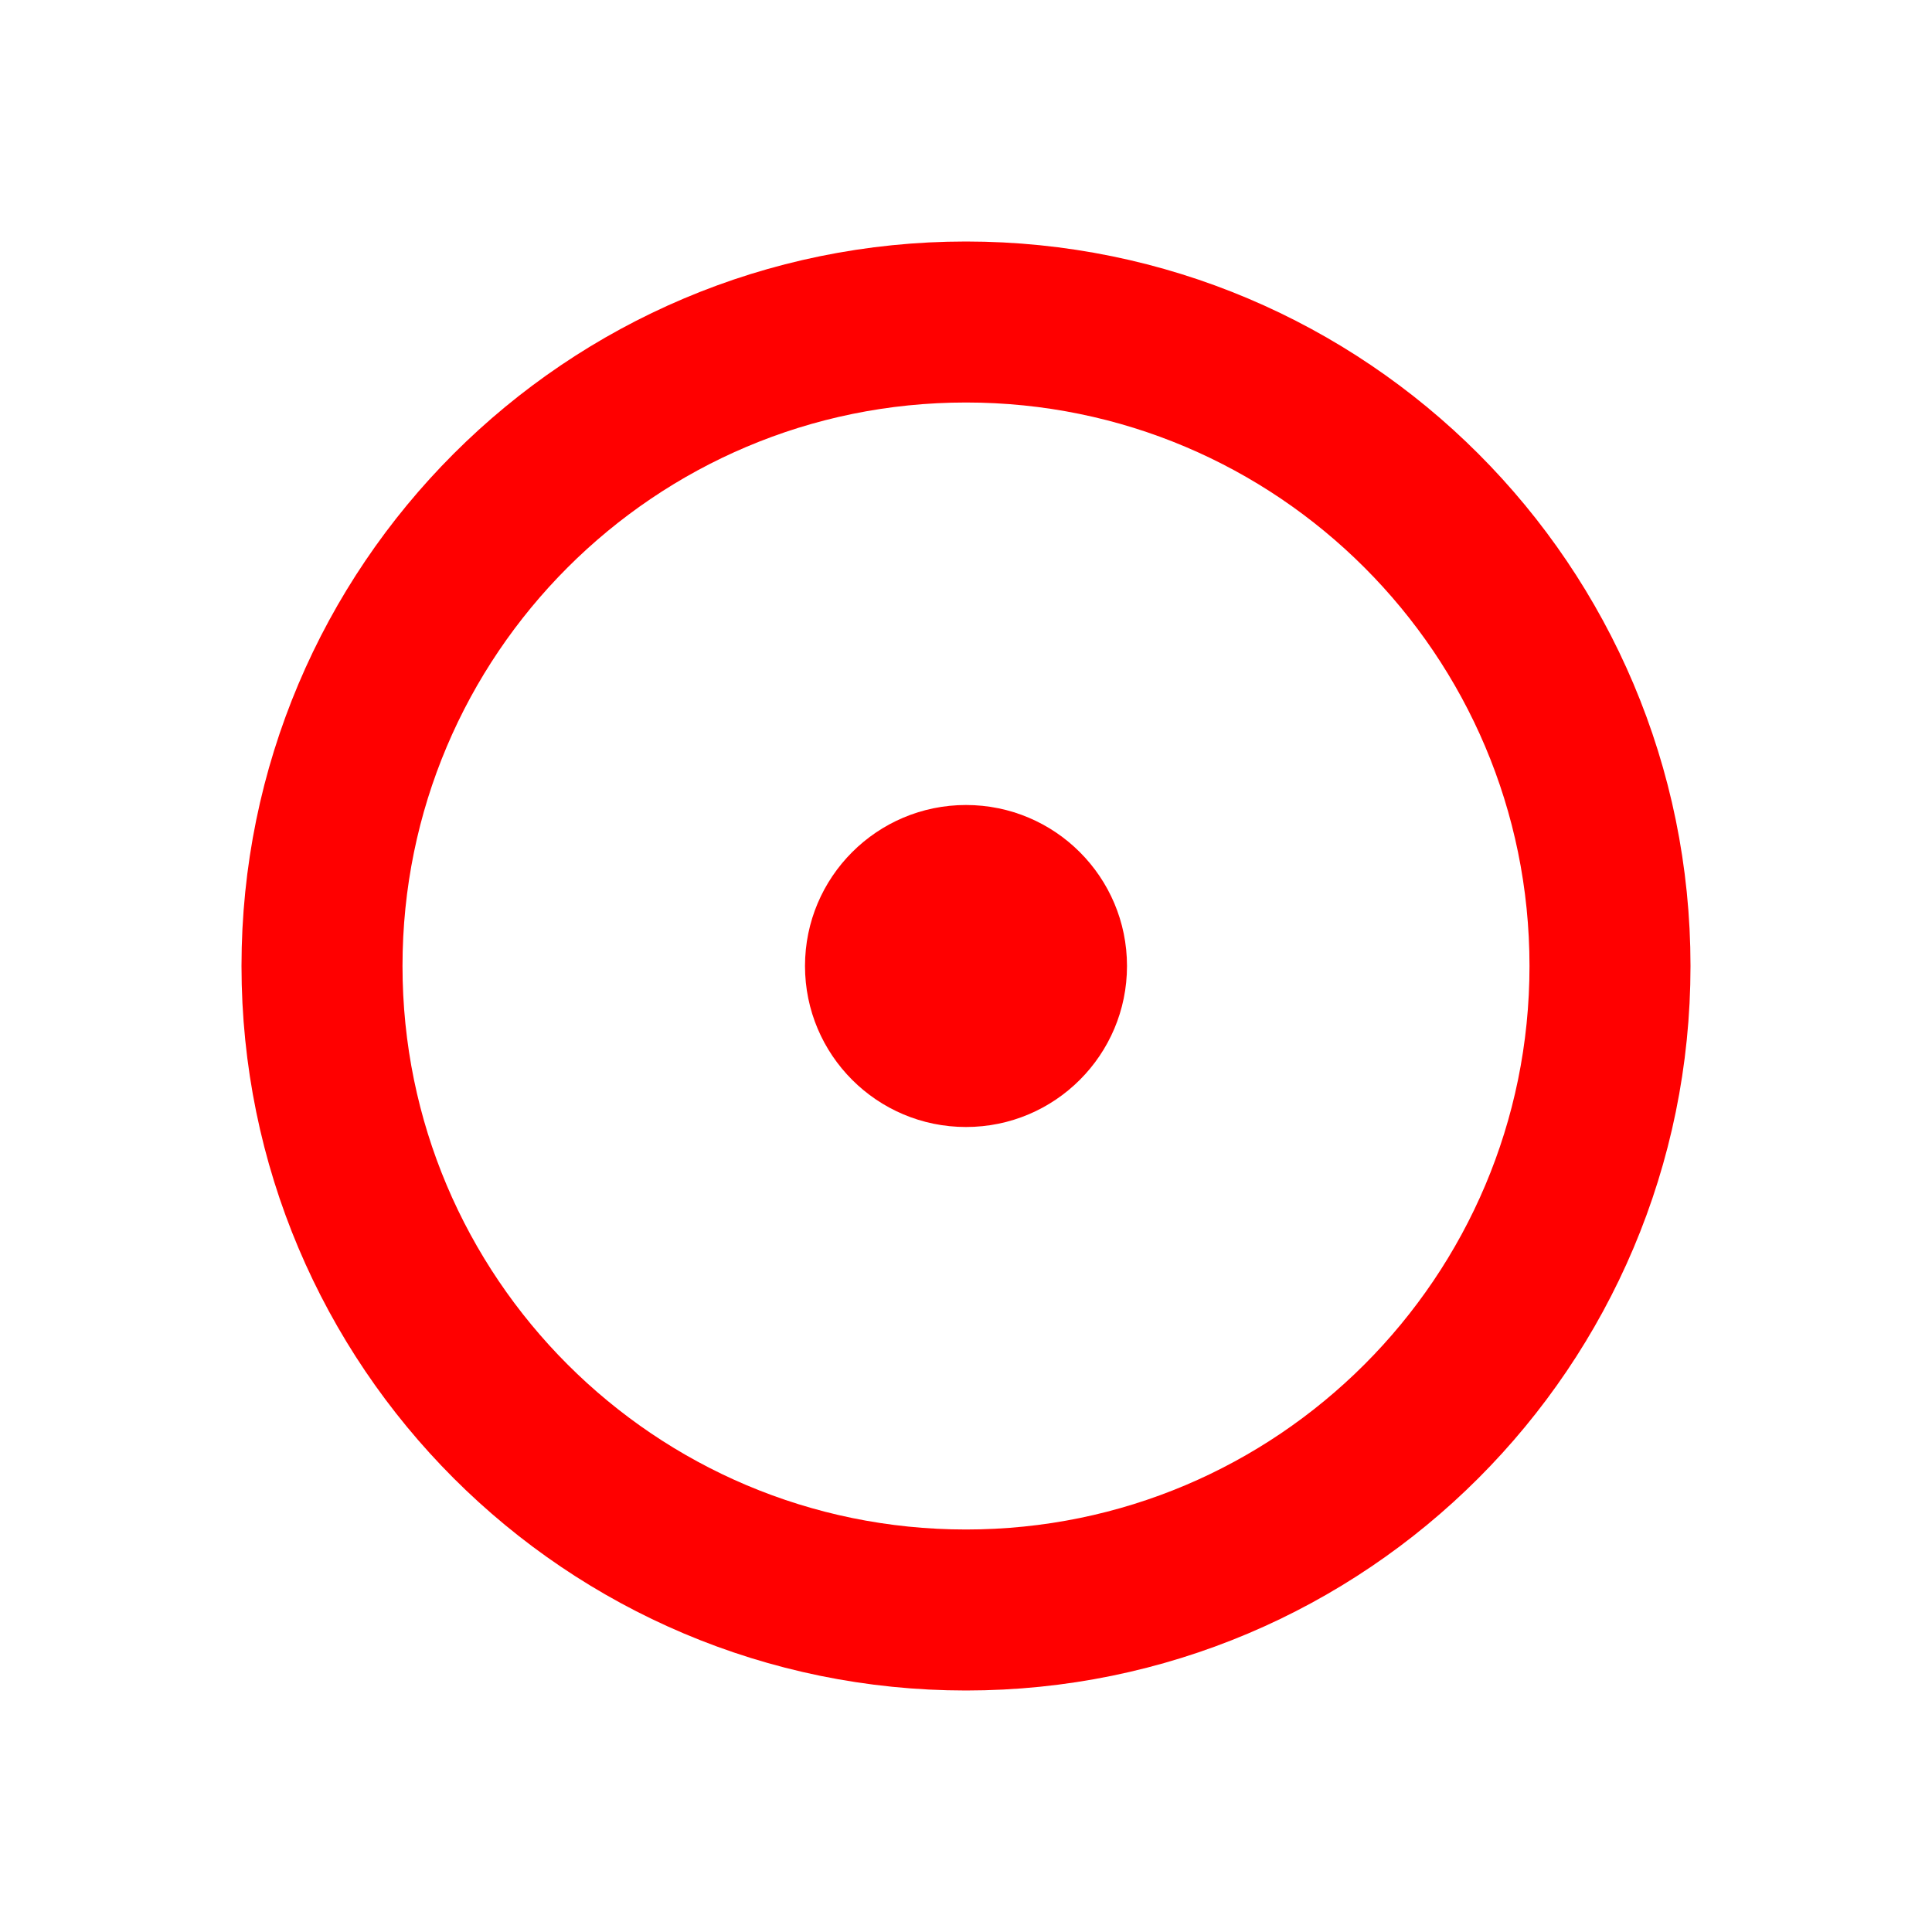
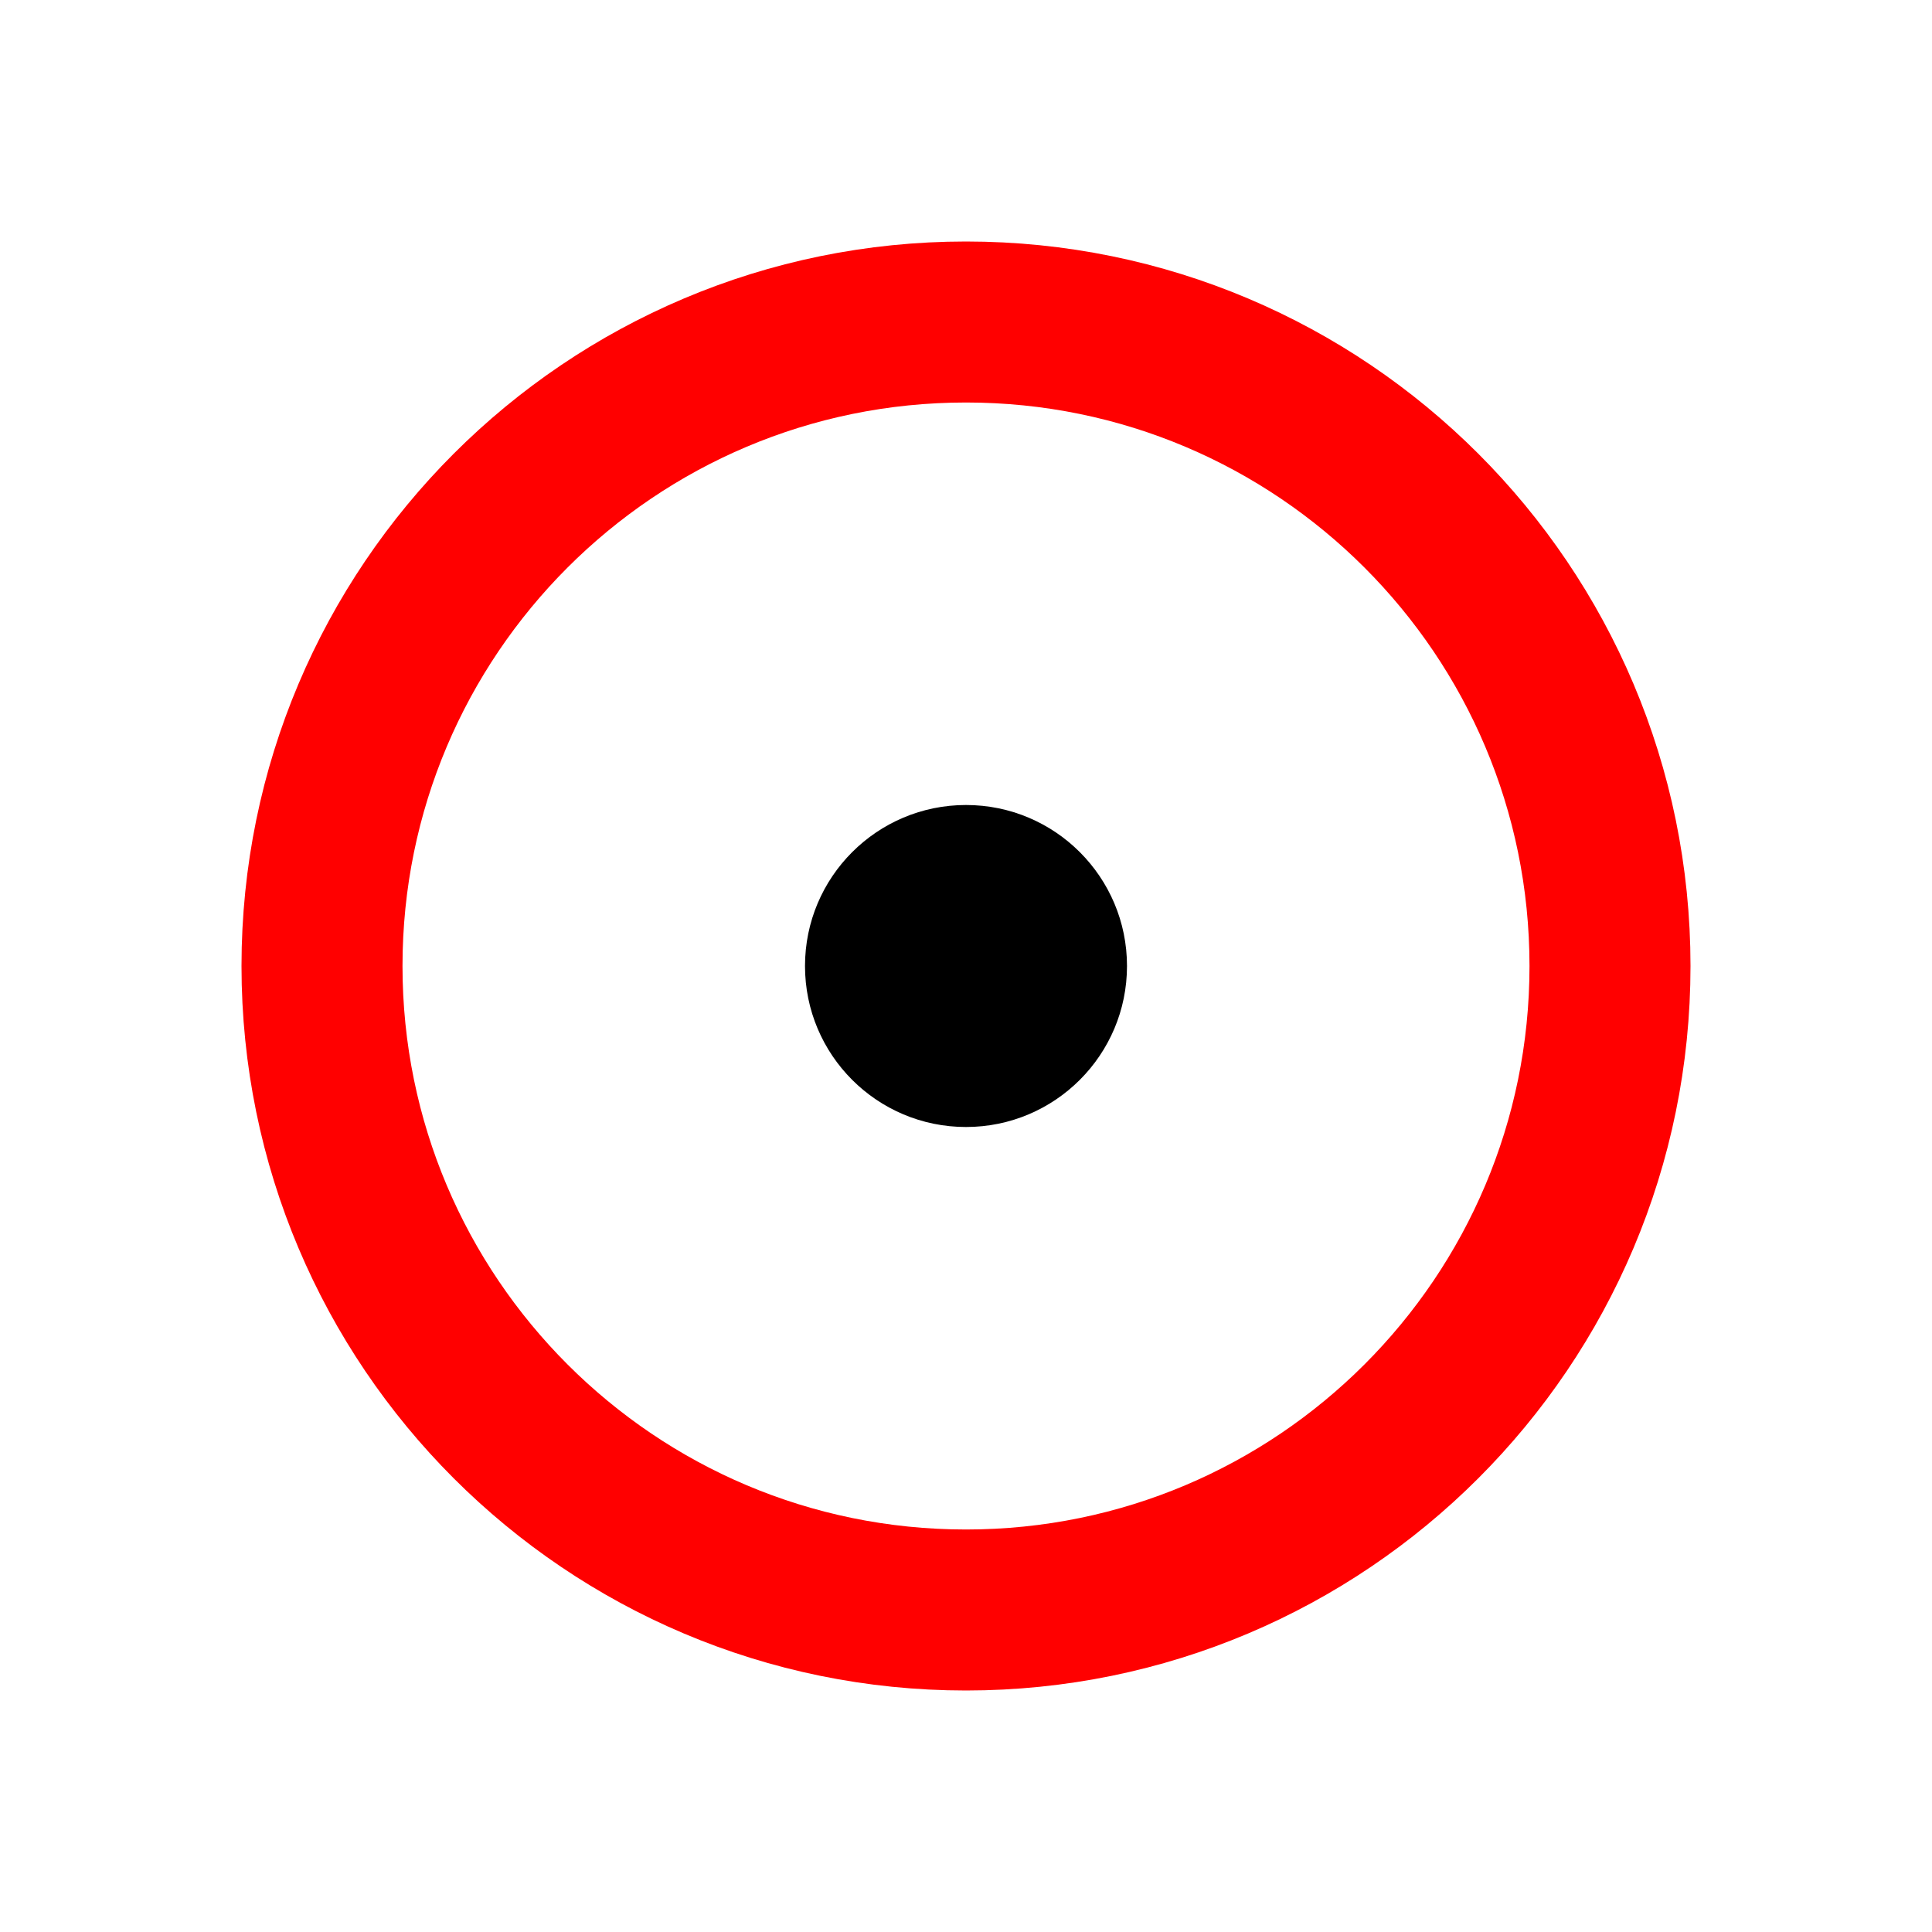
<svg xmlns="http://www.w3.org/2000/svg" width="24" height="24" viewBox="0 0 24 24" fill="none">
  <circle cx="12" cy="12" r="8" stroke="#FF0000" stroke-width="2" fill="none" />
-   <circle cx="12" cy="12" r="2" fill="#FF0000" />
+   <circle cx="12" cy="12" r="2" fill="#000000" />
</svg>
